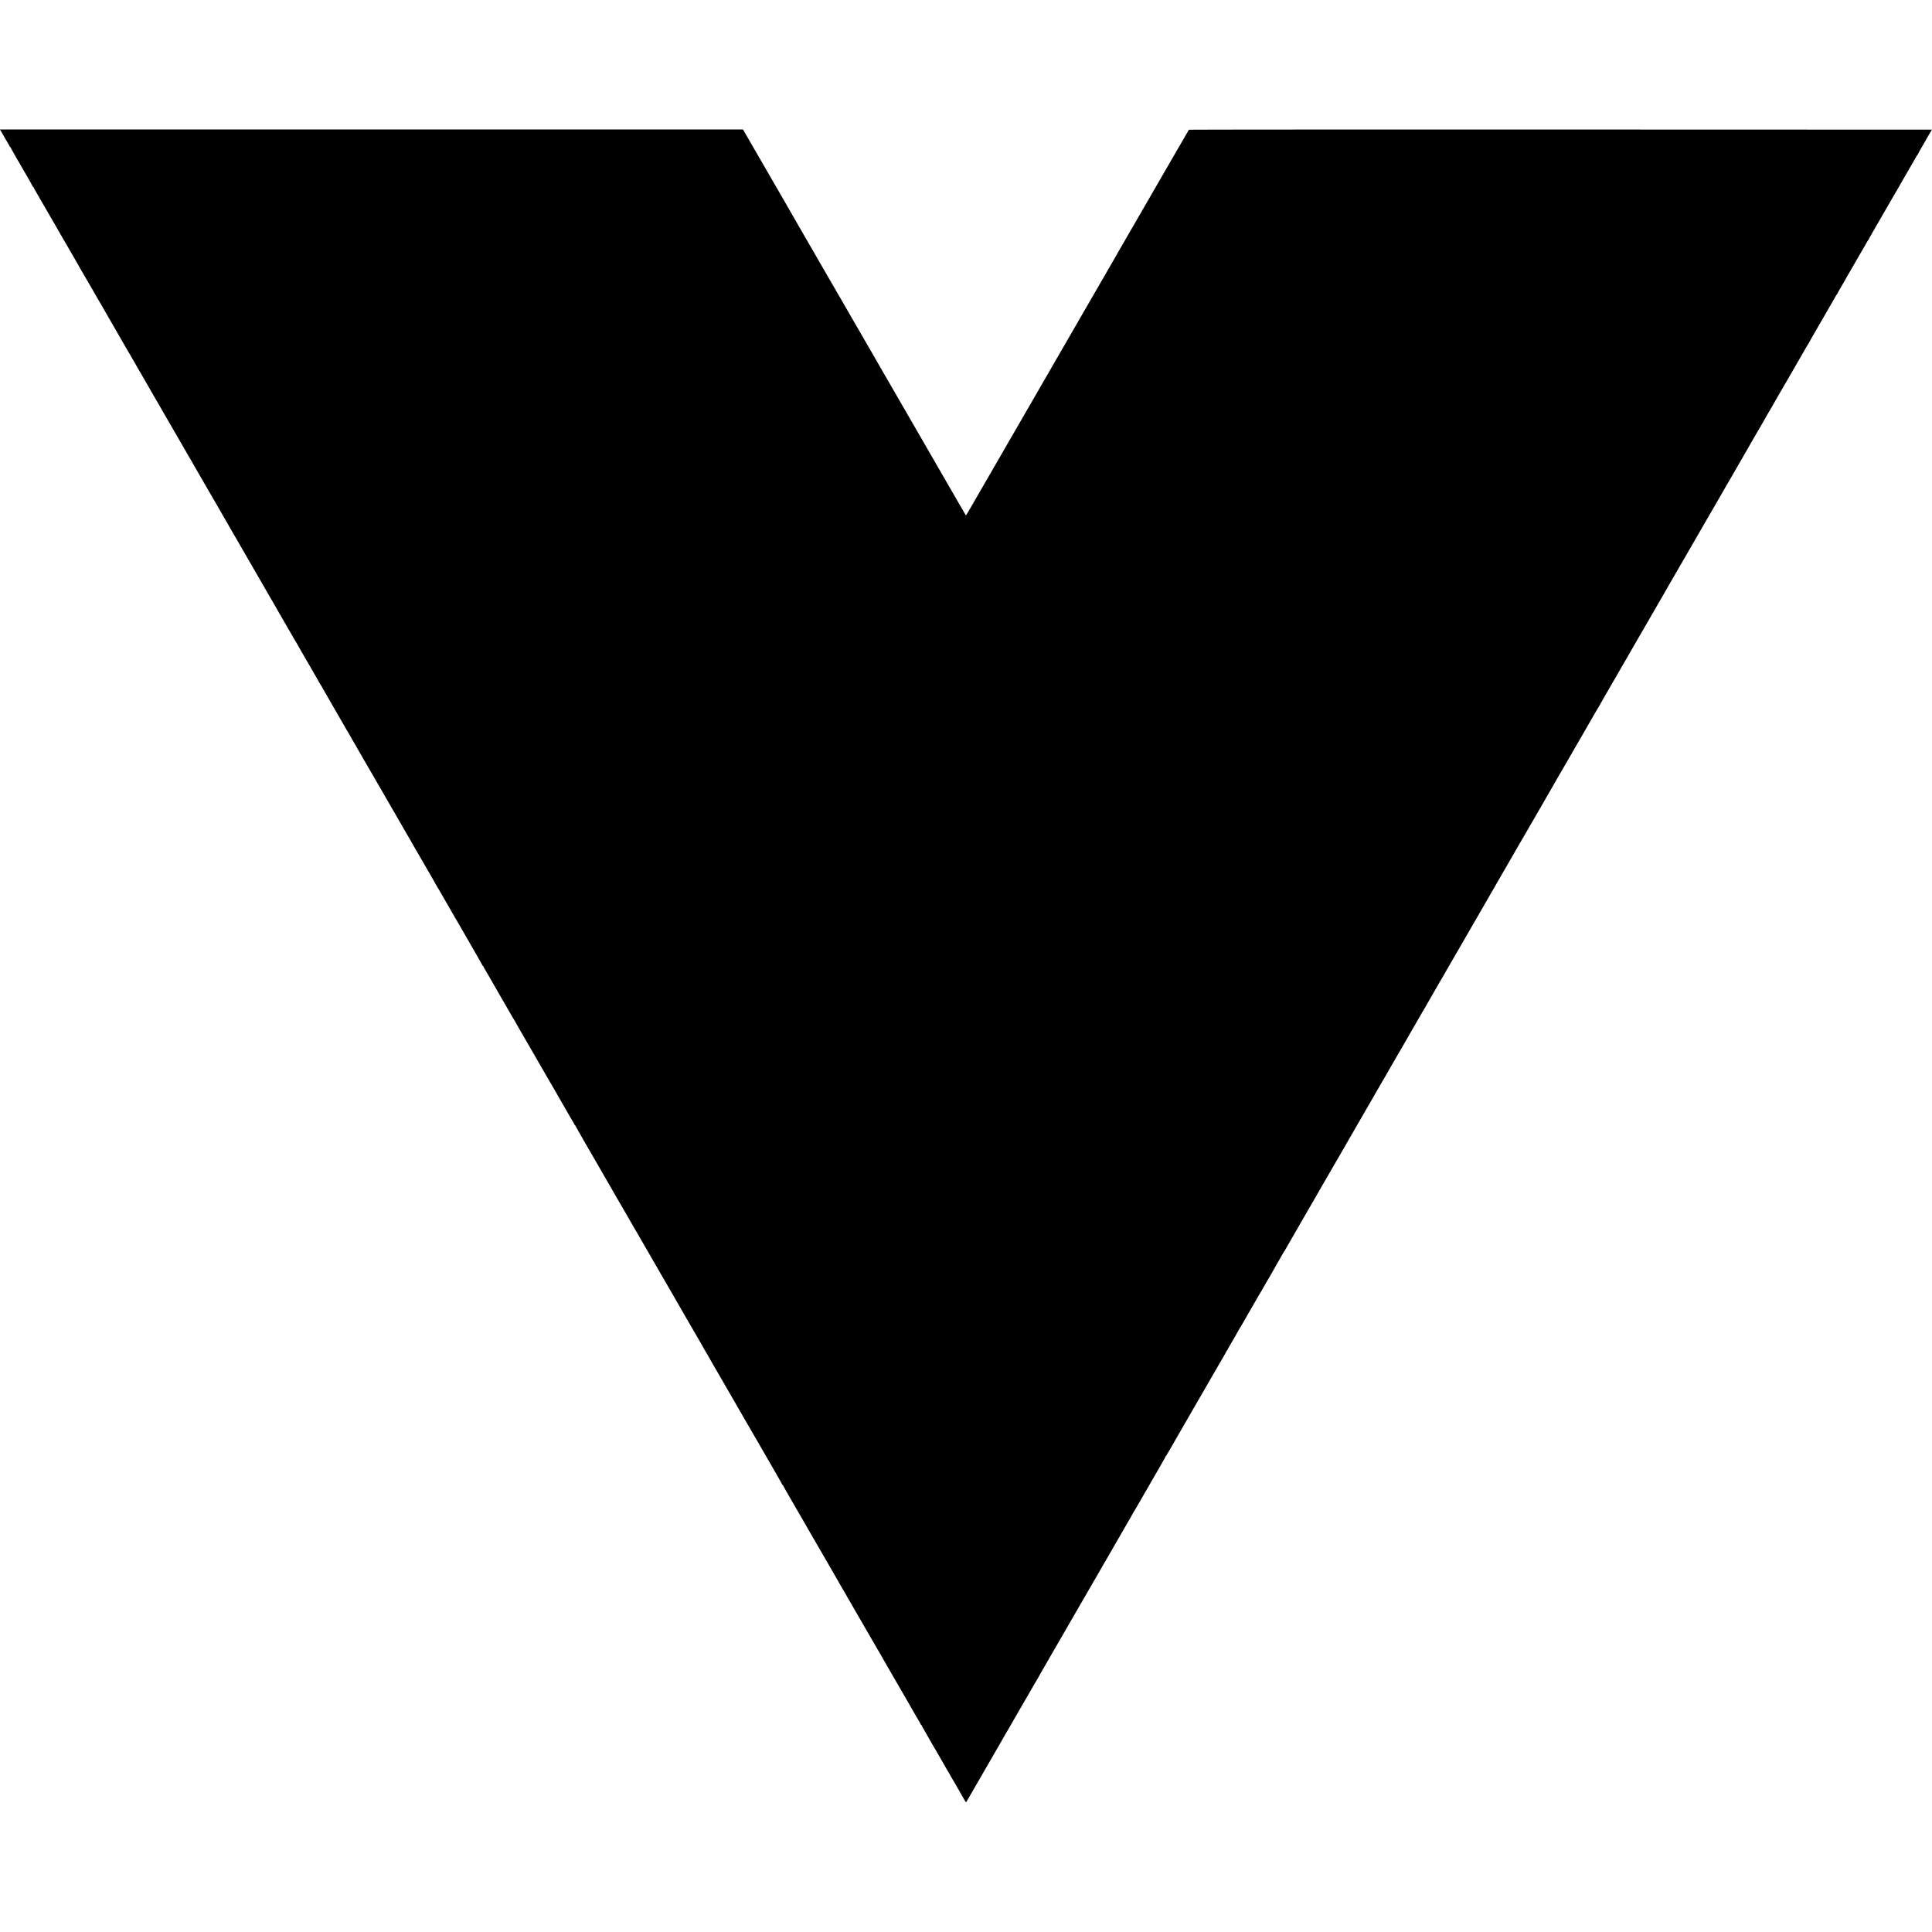
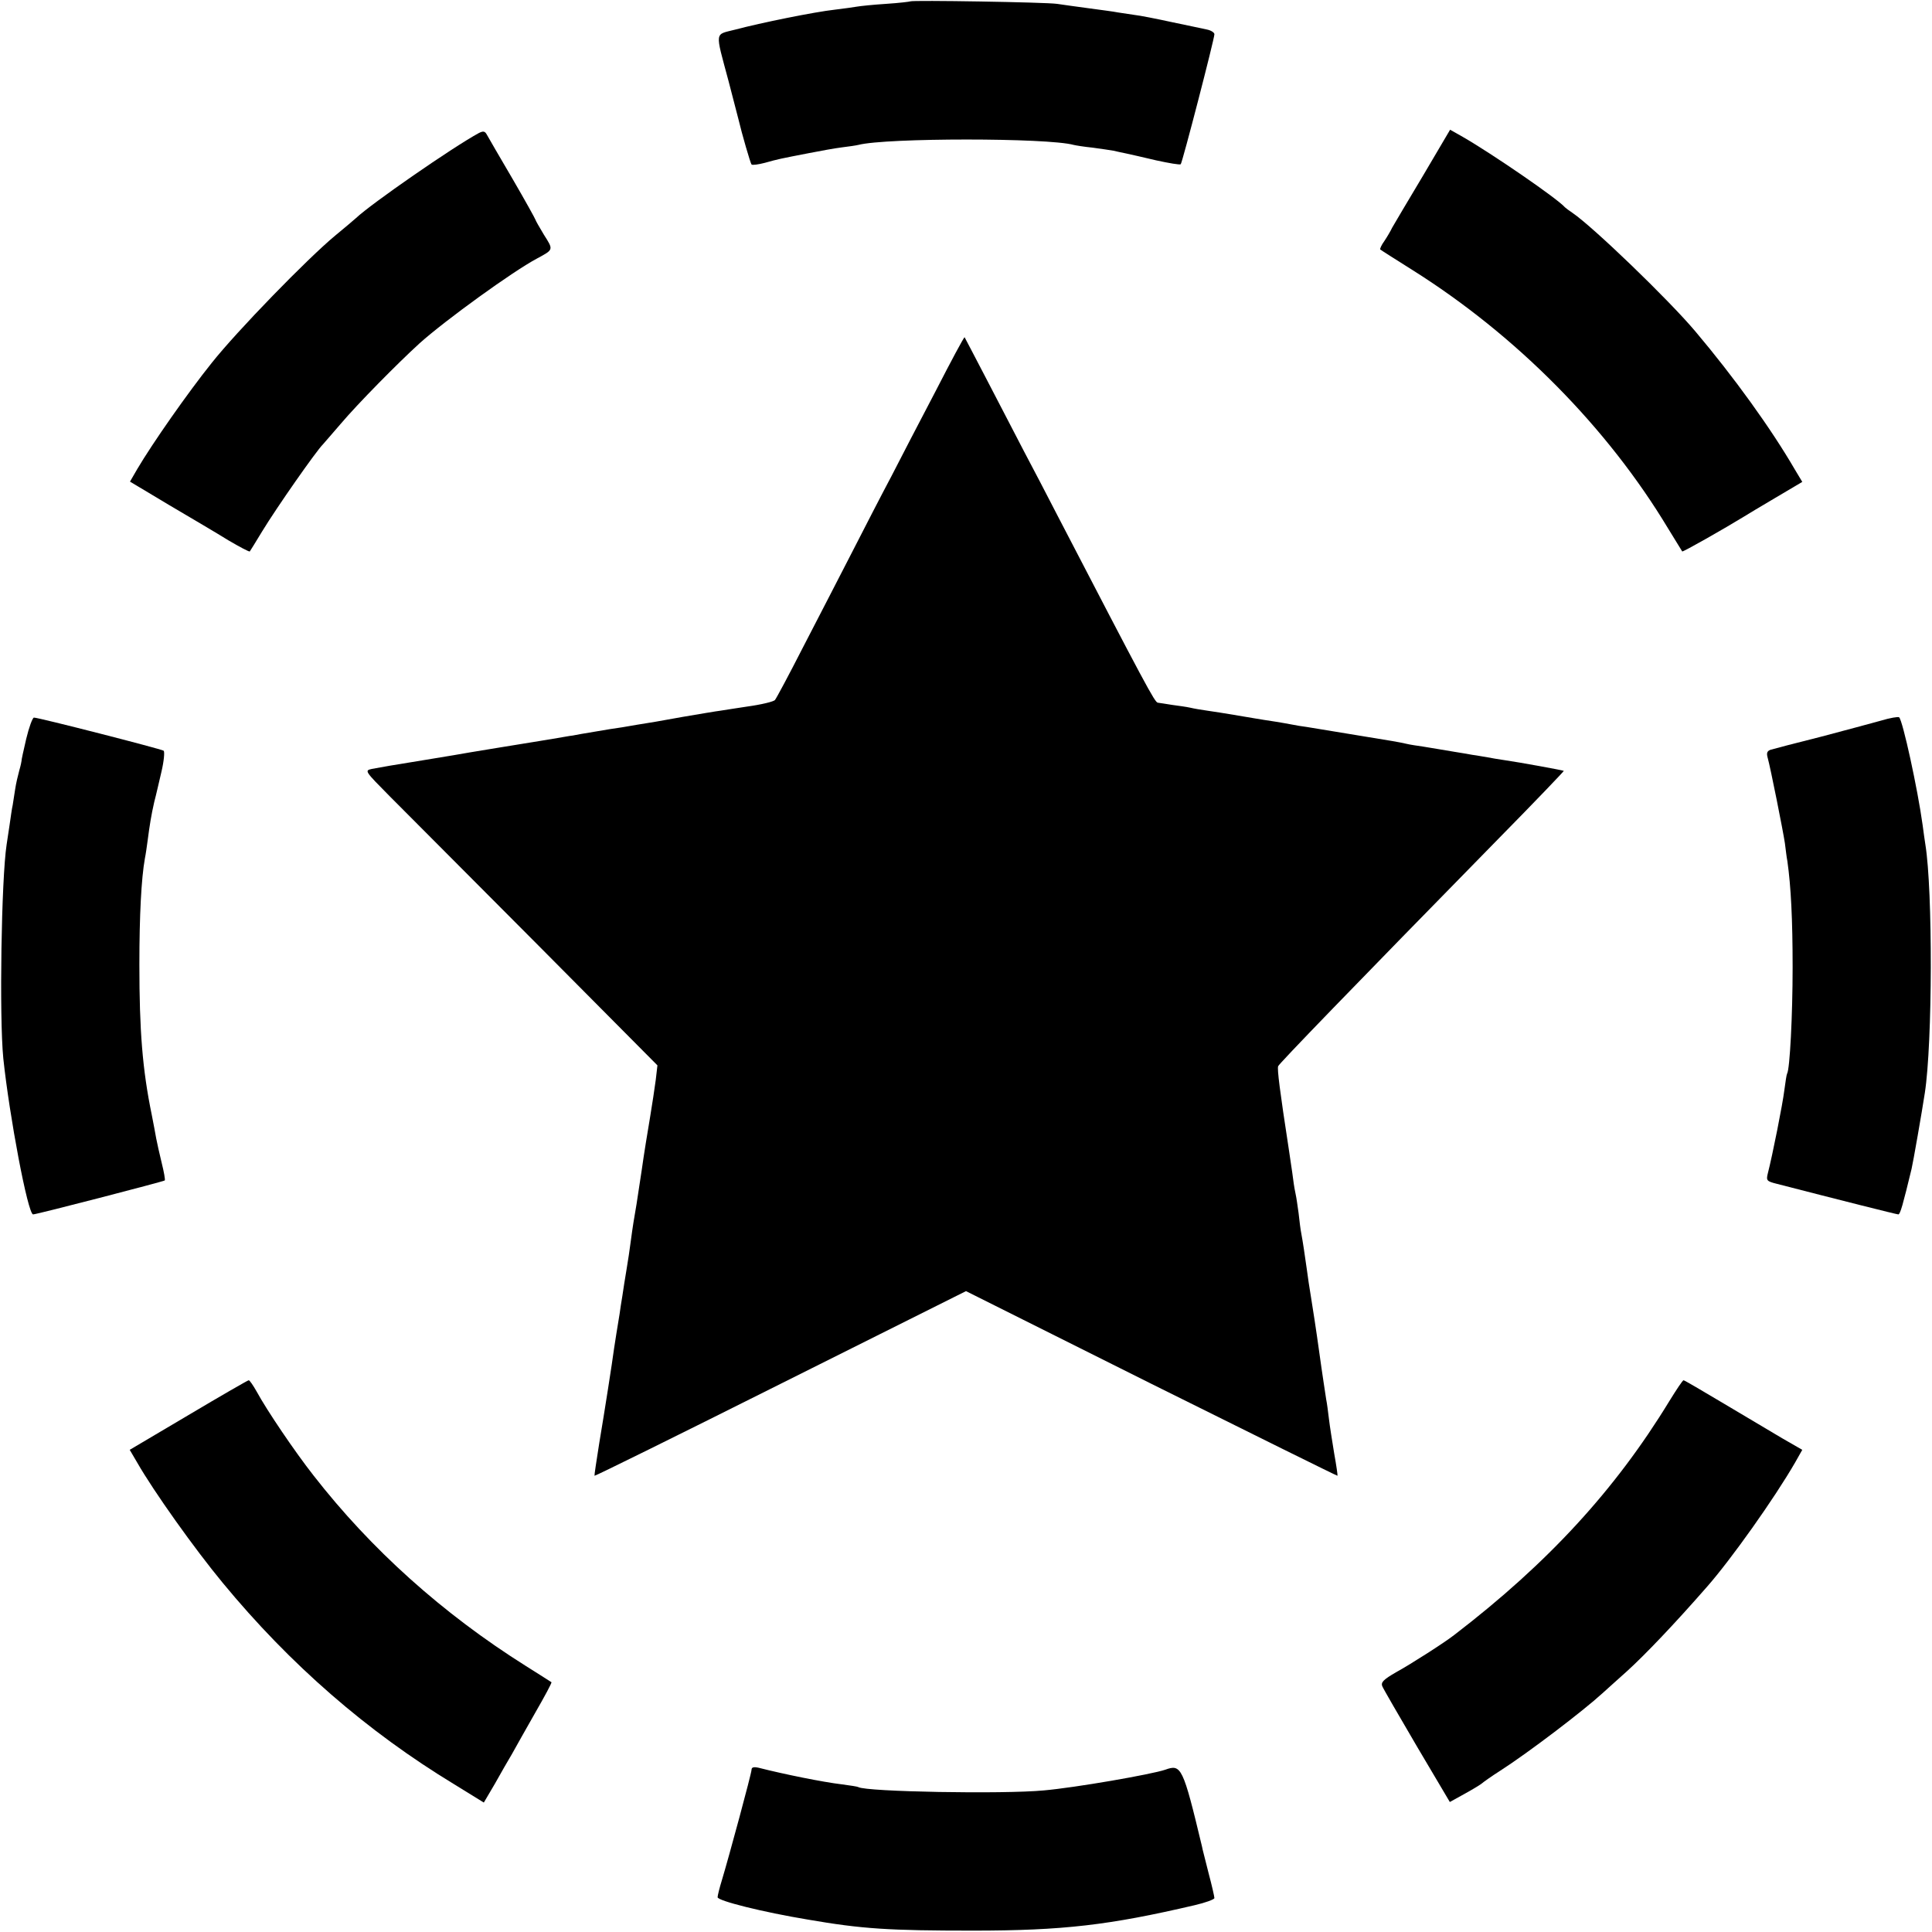
- <svg xmlns="http://www.w3.org/2000/svg" version="1.0" width="16pt" height="16pt" viewBox="0 0 16 16" preserveAspectRatio="xMidYMid meet">
-   <g transform="translate(0,16) scale(0.00032,-0.00032)" fill="#000000" stroke="none">
-     <path d="M18 46618 c45 -75 122 -207 122 -211 0 -2 25 -45 55 -95 30 -50 55 -96 55 -102 0 -5 5 -10 10 -10 6 0 10 -4 10 -9 0 -5 73 -135 161 -288 89 -153 173 -298 187 -323 14 -25 32 -57 41 -72 88 -149 187 -324 189 -335 2 -7 8 -13 13 -13 5 0 9 -4 9 -10 0 -5 46 -89 103 -187 175 -302 490 -846 507 -876 8 -16 20 -36 25 -45 28 -46 290 -498 339 -585 13 -23 74 -129 136 -236 61 -107 123 -215 137 -240 14 -25 29 -50 33 -56 5 -5 23 -37 40 -70 18 -33 38 -67 44 -75 11 -16 21 -33 63 -109 14 -25 29 -50 33 -56 4 -5 21 -35 38 -65 55 -100 261 -455 269 -465 4 -5 14 -21 20 -35 15 -29 41 -75 103 -180 24 -41 52 -88 60 -105 9 -16 57 -100 107 -185 112 -193 362 -626 380 -660 8 -14 23 -38 33 -55 11 -16 23 -37 27 -45 4 -8 26 -46 48 -85 23 -38 53 -90 67 -115 46 -81 64 -113 178 -310 62 -107 121 -210 132 -227 37 -67 56 -99 85 -148 16 -27 32 -57 36 -65 4 -8 15 -27 25 -42 9 -15 53 -89 96 -165 44 -76 177 -307 296 -513 120 -206 268 -463 330 -570 131 -227 117 -203 200 -348 36 -62 73 -125 82 -140 10 -15 21 -34 25 -42 4 -8 20 -37 36 -65 17 -27 38 -65 48 -82 49 -85 64 -111 87 -153 13 -25 28 -49 32 -55 4 -5 78 -134 165 -285 87 -151 166 -288 176 -305 10 -16 26 -43 35 -59 9 -17 125 -217 257 -445 132 -229 253 -441 270 -471 17 -30 45 -79 64 -108 18 -29 33 -54 33 -57 0 -2 20 -37 44 -77 24 -40 123 -212 221 -383 97 -170 190 -330 205 -355 16 -25 39 -65 53 -90 13 -25 81 -144 152 -265 70 -121 137 -238 150 -260 12 -22 37 -65 55 -95 18 -30 43 -73 55 -95 12 -22 48 -85 80 -140 77 -132 163 -280 190 -330 13 -22 71 -123 130 -225 59 -102 116 -199 126 -217 10 -17 29 -50 43 -72 15 -22 26 -43 26 -45 0 -2 27 -50 60 -106 33 -56 60 -103 60 -105 0 -2 55 -98 90 -155 8 -14 182 -316 239 -414 13 -22 45 -79 72 -124 27 -46 49 -86 49 -89 0 -2 14 -24 30 -48 16 -24 30 -46 30 -49 0 -5 74 -135 100 -176 5 -8 24 -42 43 -75 50 -88 58 -101 262 -455 104 -179 199 -345 213 -370 14 -25 28 -49 32 -55 4 -5 17 -26 28 -45 10 -19 62 -109 114 -200 114 -197 133 -230 170 -295 16 -27 33 -57 38 -65 17 -28 96 -165 103 -180 4 -8 16 -28 26 -45 10 -16 77 -131 148 -255 72 -124 181 -313 243 -420 62 -107 121 -209 131 -227 35 -62 323 -560 392 -678 38 -66 83 -145 100 -175 16 -30 33 -59 37 -65 4 -5 17 -27 29 -47 34 -61 56 -100 90 -156 17 -29 31 -55 31 -57 0 -2 17 -32 39 -67 21 -35 134 -229 251 -433 117 -203 235 -407 261 -451 27 -45 49 -85 49 -88 0 -4 8 -19 19 -34 15 -21 200 -341 309 -533 10 -19 33 -58 51 -87 17 -29 31 -54 31 -56 0 -2 25 -44 55 -94 30 -50 55 -95 55 -98 0 -4 6 -15 14 -23 7 -9 27 -41 43 -71 17 -30 170 -297 342 -594 171 -296 311 -542 311 -547 0 -5 5 -9 10 -9 6 0 10 -4 10 -10 0 -5 22 -47 49 -92 27 -46 58 -99 68 -118 24 -43 81 -140 93 -160 5 -8 66 -114 135 -235 69 -121 130 -227 135 -235 12 -21 259 -447 283 -490 10 -19 28 -47 38 -62 11 -14 19 -29 19 -32 0 -3 37 -69 83 -148 99 -170 305 -526 337 -583 13 -22 31 -53 41 -70 11 -16 22 -37 26 -45 7 -14 82 -146 103 -180 14 -24 181 -311 205 -355 13 -22 46 -80 75 -130 29 -49 64 -110 78 -135 14 -25 51 -88 82 -140 31 -52 59 -102 63 -110 4 -8 18 -33 31 -55 205 -353 284 -489 309 -535 17 -30 45 -78 62 -106 18 -28 36 -60 39 -72 4 -12 12 -22 17 -22 5 0 9 -4 9 -10 0 -5 109 -197 241 -427 133 -230 250 -431 259 -448 51 -90 222 -385 280 -485 37 -63 78 -135 92 -160 14 -25 67 -117 118 -205 51 -88 101 -175 111 -193 34 -58 55 -95 149 -257 51 -88 101 -173 110 -190 9 -16 76 -131 147 -255 72 -124 140 -241 151 -260 61 -108 281 -489 355 -615 38 -66 77 -133 87 -150 35 -63 91 -161 100 -175 14 -23 99 -169 128 -220 54 -97 135 -235 142 -245 4 -5 20 -32 35 -60 26 -48 238 -416 276 -480 10 -16 26 -46 37 -65 30 -53 382 -661 403 -695 10 -16 22 -37 26 -45 4 -8 26 -48 50 -88 24 -41 43 -75 43 -77 0 -2 22 -40 50 -85 27 -45 50 -84 50 -86 0 -3 38 -69 83 -147 84 -142 302 -520 340 -587 10 -19 34 -60 52 -90 18 -30 44 -75 57 -100 14 -25 45 -79 70 -120 25 -41 56 -96 70 -121 14 -25 77 -133 138 -240 62 -107 122 -210 132 -229 25 -43 310 -535 337 -581 11 -19 26 -45 34 -59 17 -32 238 -414 266 -460 11 -19 24 -41 28 -49 3 -7 75 -133 160 -278 84 -146 153 -269 153 -274 0 -5 5 -9 10 -9 6 0 10 -4 10 -10 0 -5 82 -150 181 -322 182 -314 201 -346 240 -415 12 -21 80 -139 152 -263 71 -124 141 -245 155 -270 14 -25 28 -49 32 -55 6 -8 145 -248 220 -380 37 -66 209 -362 229 -395 11 -19 24 -42 28 -49 4 -8 67 -118 140 -243 73 -125 133 -230 133 -233 0 -2 15 -28 33 -57 19 -29 47 -78 64 -108 17 -30 53 -93 79 -139 53 -90 82 -141 157 -272 82 -142 115 -199 381 -659 142 -245 268 -463 281 -485 12 -22 71 -125 132 -230 60 -104 172 -298 248 -430 76 -132 146 -253 156 -270 11 -16 22 -36 26 -44 3 -8 30 -54 60 -103 29 -49 53 -91 53 -93 0 -3 18 -34 40 -70 22 -36 40 -67 40 -69 0 -2 37 -66 81 -142 45 -77 98 -168 119 -204 20 -36 47 -81 58 -100 12 -19 27 -47 33 -62 6 -16 15 -28 20 -28 5 0 9 -4 9 -9 0 -6 63 -118 140 -251 77 -133 140 -243 140 -245 0 -2 18 -33 41 -70 22 -37 49 -83 60 -101 10 -19 29 -51 40 -71 25 -45 109 -189 126 -218 7 -11 17 -29 22 -40 6 -11 22 -38 35 -60 14 -22 37 -62 52 -90 14 -27 35 -62 45 -77 11 -14 19 -29 19 -32 0 -3 18 -35 40 -71 22 -36 40 -67 40 -69 0 -2 19 -35 42 -72 23 -38 55 -94 72 -124 26 -47 139 -244 171 -298 6 -9 21 -36 34 -60 28 -48 37 -51 51 -19 6 12 19 36 29 52 10 17 27 46 38 65 11 19 104 181 208 360 103 179 199 345 213 370 14 25 42 74 64 109 21 34 38 65 38 67 0 2 18 33 40 69 22 36 40 67 40 69 0 3 177 310 199 346 16 26 136 234 140 244 2 5 25 44 52 88 27 44 49 81 49 84 0 2 18 34 40 70 22 36 40 67 40 69 0 2 20 36 43 77 35 58 169 289 297 513 9 17 50 86 90 155 40 69 86 150 103 180 16 30 35 62 41 70 6 8 16 24 22 35 35 64 72 129 167 293 59 100 116 199 127 220 11 20 30 53 41 72 43 72 1070 1850 1121 1940 14 25 65 113 113 195 48 83 96 166 107 185 10 19 28 50 38 68 11 18 73 124 137 235 64 111 175 303 246 427 71 124 173 299 225 390 52 91 116 202 143 248 27 45 49 85 49 89 0 4 6 14 14 22 7 9 28 43 46 76 26 47 251 436 378 655 11 19 29 51 40 70 11 19 101 176 201 348 99 172 181 317 181 323 0 5 5 9 10 9 6 0 10 5 10 11 0 6 8 23 18 37 11 15 32 52 49 82 16 30 130 228 253 440 122 212 234 405 248 430 13 25 39 70 57 100 39 65 69 117 130 225 25 44 50 87 55 95 12 19 78 134 220 380 61 107 129 224 150 260 161 277 222 382 246 425 15 28 47 83 71 123 24 41 43 78 43 83 0 5 4 9 8 9 4 0 13 12 19 28 7 15 23 45 36 67 66 110 277 478 277 483 0 3 6 13 14 21 7 9 27 41 43 71 17 30 45 80 63 110 34 57 375 649 394 685 6 11 16 27 22 35 6 8 26 42 44 75 18 33 41 74 51 90 10 17 24 41 32 55 54 97 72 128 88 152 11 14 19 28 19 30 0 3 79 141 175 308 96 167 175 305 175 308 0 3 6 13 14 21 7 9 26 39 41 66 33 60 276 483 338 587 24 40 46 80 50 88 4 8 13 24 20 35 14 23 95 163 125 215 11 19 52 91 92 160 40 69 80 139 90 155 9 17 103 179 207 360 105 182 200 346 211 365 103 181 463 802 489 845 7 11 15 27 19 35 4 8 29 51 55 95 64 110 828 1433 848 1470 9 17 24 41 33 55 9 14 29 48 45 77 15 28 52 93 82 145 30 51 62 107 71 123 17 30 231 398 400 690 51 88 103 179 115 202 12 23 26 48 32 55 6 7 24 38 40 68 17 30 61 107 98 170 37 63 84 144 103 180 19 36 41 72 48 81 8 8 14 18 14 21 0 4 27 51 59 106 32 55 72 124 89 154 16 29 71 125 122 213 51 88 104 180 118 205 13 25 28 50 32 55 4 6 17 26 28 45 11 19 45 80 77 135 31 55 66 116 77 135 11 19 88 152 171 295 401 694 620 1072 650 1125 11 19 87 152 170 295 83 143 158 273 166 288 9 16 21 36 26 45 6 9 31 52 55 96 25 43 54 94 66 115 11 20 95 164 186 321 91 157 173 299 182 315 9 17 26 46 37 65 12 19 66 114 121 210 56 96 108 186 117 200 8 14 24 40 34 59 24 45 383 664 412 713 5 9 17 29 26 45 15 28 120 210 241 419 36 61 68 117 72 125 4 8 12 23 19 34 35 57 245 420 262 453 11 20 35 61 53 90 17 29 32 54 32 56 0 3 28 51 62 108 33 57 70 119 80 138 10 19 23 42 28 50 5 8 32 53 59 100 27 47 149 258 271 470 122 212 234 405 248 430 30 53 62 108 80 135 6 11 15 27 19 35 4 8 85 150 181 315 96 165 187 323 202 350 31 56 116 202 130 225 5 8 25 42 43 75 19 33 92 159 162 280 149 257 157 271 202 350 19 33 38 67 43 75 9 14 228 392 275 475 12 22 55 96 95 165 40 69 80 139 90 155 24 42 202 350 221 383 9 15 27 47 41 72 14 25 75 131 136 236 61 106 121 210 134 232 99 172 271 470 279 482 5 8 23 40 40 70 18 30 81 141 142 245 60 105 121 210 135 235 14 25 71 124 127 220 56 96 143 247 194 335 51 88 96 167 102 175 14 24 180 311 204 355 23 43 340 590 356 615 5 8 50 87 101 175 171 301 517 898 582 1008 25 43 46 81 46 83 0 2 12 23 27 47 14 23 40 67 56 97 16 30 35 62 42 70 7 8 15 22 18 30 4 8 20 38 37 65 16 28 33 57 37 65 6 12 111 196 143 250 5 8 55 95 112 193 57 98 113 195 126 215 12 20 27 46 32 57 6 11 14 27 20 35 5 8 76 130 156 270 80 140 165 287 187 325 23 39 52 90 66 115 13 25 30 52 37 61 8 8 14 18 14 21 0 4 41 77 92 165 50 87 175 302 276 478 101 176 208 360 236 408 28 49 67 117 86 152 19 35 41 70 48 77 6 6 12 15 12 19 0 7 124 224 167 291 12 21 23 40 23 42 0 2 21 40 46 83 26 43 55 92 64 109 54 95 327 568 354 614 19 30 45 75 59 100 71 128 82 145 89 148 4 2 8 8 8 13 0 5 42 82 94 172 311 538 496 858 518 897 14 25 40 70 58 100 18 30 42 71 53 90 10 19 79 139 152 265 73 127 142 246 153 265 10 19 43 76 72 125 29 50 63 108 75 130 65 116 80 140 87 143 4 2 8 8 8 12 0 8 114 212 140 250 6 8 14 24 20 35 5 11 54 97 108 190 l100 170 -9611 3 c-5286 1 -9614 -1 -9618 -5 -5 -6 -419 -719 -619 -1068 -89 -155 -267 -463 -323 -560 -38 -66 -81 -140 -95 -165 -31 -56 -263 -457 -526 -910 -110 -190 -224 -388 -254 -440 -29 -52 -61 -109 -71 -125 -23 -39 -243 -420 -268 -465 -11 -19 -204 -352 -428 -740 -224 -388 -477 -826 -563 -975 -85 -148 -185 -322 -222 -385 -37 -63 -120 -207 -185 -320 -65 -113 -177 -306 -248 -430 -72 -124 -172 -297 -222 -385 -51 -88 -142 -245 -202 -350 -131 -226 -247 -427 -408 -705 -65 -113 -249 -432 -410 -710 -160 -278 -388 -673 -506 -877 -118 -205 -216 -373 -219 -373 -3 0 -52 82 -109 183 -58 100 -144 250 -192 332 -95 164 -402 696 -647 1120 -85 149 -228 396 -317 550 -212 365 -982 1700 -1008 1745 -10 19 -43 76 -72 125 -29 50 -64 110 -77 135 -14 25 -63 110 -110 190 -47 80 -96 165 -110 190 -14 25 -99 171 -188 325 -89 154 -174 300 -188 325 -13 25 -64 113 -112 195 -48 83 -140 242 -205 355 -65 113 -183 317 -263 454 -79 137 -152 264 -163 282 -50 89 -335 583 -354 614 -12 19 -34 58 -50 85 -15 28 -129 226 -253 440 -124 215 -235 408 -247 430 -12 22 -69 121 -127 220 -58 99 -226 389 -373 645 -148 256 -324 561 -392 678 -67 117 -134 232 -147 255 -13 23 -33 59 -46 80 l-22 37 -9615 0 -9615 0 20 -32z" />
+ <svg xmlns="http://www.w3.org/2000/svg" version="1.0" width="700pt" height="700pt" viewBox="0 0 700 700" preserveAspectRatio="xMidYMid meet">
+   <g transform="translate(0,700) scale(0.1,-0.1)" fill="#000000" stroke="none">
+     <path d="M3298 6995 c-1 -1 -41 -6 -88 -9 -47 -3 -94 -8 -105 -10 -11 -2 -47 -7 -80 -11 -73 -8 -270 -48 -360 -72 -77 -20 -75 -1 -25 -188 17 -66 33 -127 35 -135 13 -55 44 -162 48 -166 3 -3 25 0 48 6 50 14 56 15 159 35 41 8 95 18 120 21 25 3 52 7 60 9 100 26 686 26 780 0 8 -2 39 -7 69 -10 30 -4 63 -9 75 -11 12 -3 32 -7 46 -10 14 -3 63 -14 109 -25 46 -10 86 -17 89 -14 6 6 122 454 122 471 0 6 -12 14 -27 17 -16 3 -73 16 -128 27 -55 12 -116 24 -135 26 -19 3 -46 7 -60 9 -14 3 -61 9 -105 15 -44 6 -96 13 -115 16 -40 6 -526 14 -532 9z" />
+     <path d="M1735 6518 c-94 -51 -390 -256 -445 -308 -9 -8 -43 -37 -76 -64 -100 -83 -355 -345 -447 -461 -85 -106 -214 -290 -270 -385 l-26 -45 142 -85 c78 -46 175 -103 215 -128 41 -24 75 -42 77 -40 1 1 22 35 45 73 53 87 195 290 220 315 3 3 32 37 65 75 61 72 205 218 285 291 95 85 337 260 425 307 61 33 61 31 26 86 -17 28 -31 53 -31 55 0 2 -37 69 -83 148 -46 78 -88 151 -93 160 -7 13 -13 14 -29 6z" />
+     <path d="M5155 6362 c-55 -92 -105 -176 -111 -187 -5 -11 -18 -33 -28 -48 -11 -15 -17 -29 -15 -31 2 -2 54 -35 116 -74 377 -237 707 -571 927 -937 27 -44 50 -81 51 -83 2 -3 155 84 225 127 8 5 59 36 112 67 l98 58 -27 45 c-86 148 -220 334 -361 501 -97 115 -370 378 -445 429 -12 8 -24 17 -27 20 -28 32 -264 194 -370 255 l-46 26 -99 -168z" />
+     <path d="M3390 5583 c-57 -109 -129 -247 -160 -308 -32 -60 -97 -186 -145 -280 -48 -93 -128 -249 -178 -345 -49 -96 -94 -180 -99 -186 -4 -6 -50 -17 -101 -24 -50 -8 -94 -14 -97 -15 -3 0 -26 -4 -51 -8 -67 -11 -95 -16 -184 -32 -44 -7 -98 -16 -120 -20 -22 -3 -67 -10 -100 -16 -33 -5 -69 -12 -80 -14 -11 -1 -36 -6 -55 -9 -40 -7 -49 -8 -220 -36 -69 -11 -138 -23 -155 -26 -30 -5 -50 -8 -115 -19 -94 -15 -158 -26 -183 -31 -27 -6 -25 -8 65 -99 51 -51 290 -291 532 -534 l438 -441 -6 -52 c-4 -29 -13 -91 -21 -138 -8 -47 -22 -132 -30 -190 -17 -114 -23 -151 -30 -190 -2 -14 -7 -45 -10 -70 -3 -25 -10 -70 -15 -100 -5 -30 -12 -73 -15 -95 -4 -22 -8 -51 -10 -65 -9 -56 -16 -97 -20 -125 -7 -53 -34 -226 -54 -345 -10 -63 -18 -116 -17 -117 1 -2 305 148 674 333 l672 336 672 -336 c370 -184 673 -334 674 -333 1 1 -4 37 -12 81 -7 43 -16 99 -19 125 -3 25 -7 57 -10 71 -2 14 -14 90 -25 170 -11 80 -25 170 -30 200 -5 30 -12 75 -15 100 -8 56 -14 98 -20 130 -3 14 -7 48 -10 75 -4 28 -8 57 -10 65 -2 8 -7 35 -10 60 -3 25 -11 74 -16 110 -32 208 -42 287 -38 297 4 10 261 276 801 827 130 132 235 242 234 243 -2 2 -160 31 -216 39 -19 3 -46 7 -60 10 -14 2 -38 7 -55 9 -16 3 -46 8 -65 11 -58 10 -73 12 -114 19 -21 3 -48 7 -60 10 -12 3 -34 7 -51 10 -30 5 -255 42 -310 51 -16 2 -41 6 -55 9 -14 3 -40 7 -57 10 -61 9 -98 16 -153 25 -30 5 -73 12 -95 15 -22 3 -51 8 -63 11 -13 3 -43 7 -65 10 -23 4 -46 7 -52 8 -11 1 -43 61 -365 681 -34 66 -88 170 -120 230 -32 61 -92 178 -135 260 -43 83 -79 151 -80 153 -2 2 -49 -86 -105 -195z" />
+     <path d="M6815 4389 c-33 -9 -132 -36 -220 -59 -88 -22 -168 -43 -178 -46 -14 -4 -17 -12 -13 -27 11 -39 57 -271 63 -312 3 -22 6 -51 9 -65 13 -92 19 -211 19 -385 0 -173 -10 -369 -20 -385 -2 -3 -6 -30 -10 -60 -6 -50 -43 -236 -60 -302 -6 -25 -4 -28 32 -37 217 -56 435 -111 441 -111 7 0 17 37 48 165 5 20 38 209 48 275 28 182 29 733 2 900 -2 14 -7 46 -10 71 -18 131 -72 378 -85 390 -3 3 -33 -2 -66 -12z" />
+     <path d="M95 4323 c-10 -43 -18 -79 -17 -80 0 -2 -3 -17 -8 -34 -5 -18 -12 -48 -15 -68 -3 -20 -7 -46 -9 -58 -3 -12 -7 -43 -11 -70 -4 -26 -9 -59 -11 -73 -19 -124 -27 -624 -12 -775 22 -209 89 -565 108 -565 13 0 472 119 477 123 2 3 -3 31 -11 63 -8 33 -17 73 -20 89 -3 17 -10 55 -16 85 -34 165 -45 306 -45 545 0 179 7 312 20 385 3 14 7 43 10 65 7 54 13 92 24 140 6 22 17 71 26 109 9 38 12 72 8 76 -8 6 -452 120 -470 120 -5 0 -18 -35 -28 -77z" />
+     <path d="M683 1873 l-213 -126 27 -46 c60 -105 209 -314 310 -436 244 -296 524 -539 839 -730 l107 -66 40 68 c21 38 49 86 62 108 12 22 50 89 84 149 34 59 61 109 59 111 -2 1 -43 28 -93 59 -302 190 -561 423 -769 690 -69 88 -169 236 -206 304 -13 23 -26 42 -29 41 -3 0 -102 -57 -218 -126z" />
+     <path d="M6048 1923 c-195 -320 -439 -586 -778 -846 -34 -27 -159 -107 -212 -136 -45 -26 -55 -36 -50 -50 4 -10 61 -108 126 -219 l119 -201 56 31 c31 17 58 34 61 37 3 3 32 24 65 45 103 66 301 217 371 281 6 5 46 42 89 80 66 60 172 171 290 306 87 99 244 320 319 450 l26 46 -73 42 c-39 23 -135 80 -212 126 -77 46 -142 84 -145 84 -3 1 -26 -34 -52 -76z" />
+     <path d="M2723 588 c0 -13 -82 -316 -108 -402 -8 -26 -15 -54 -15 -60 0 -13 164 -54 327 -81 197 -34 294 -40 598 -40 327 0 495 20 803 92 39 9 72 21 72 26 0 5 -9 45 -21 90 -11 45 -23 89 -24 97 -69 288 -75 299 -133 278 -50 -17 -326 -65 -440 -75 -147 -14 -644 -5 -672 12 -3 2 -30 6 -60 10 -68 8 -211 37 -301 60 -18 4 -26 2 -26 -7z" />
  </g>
</svg>
